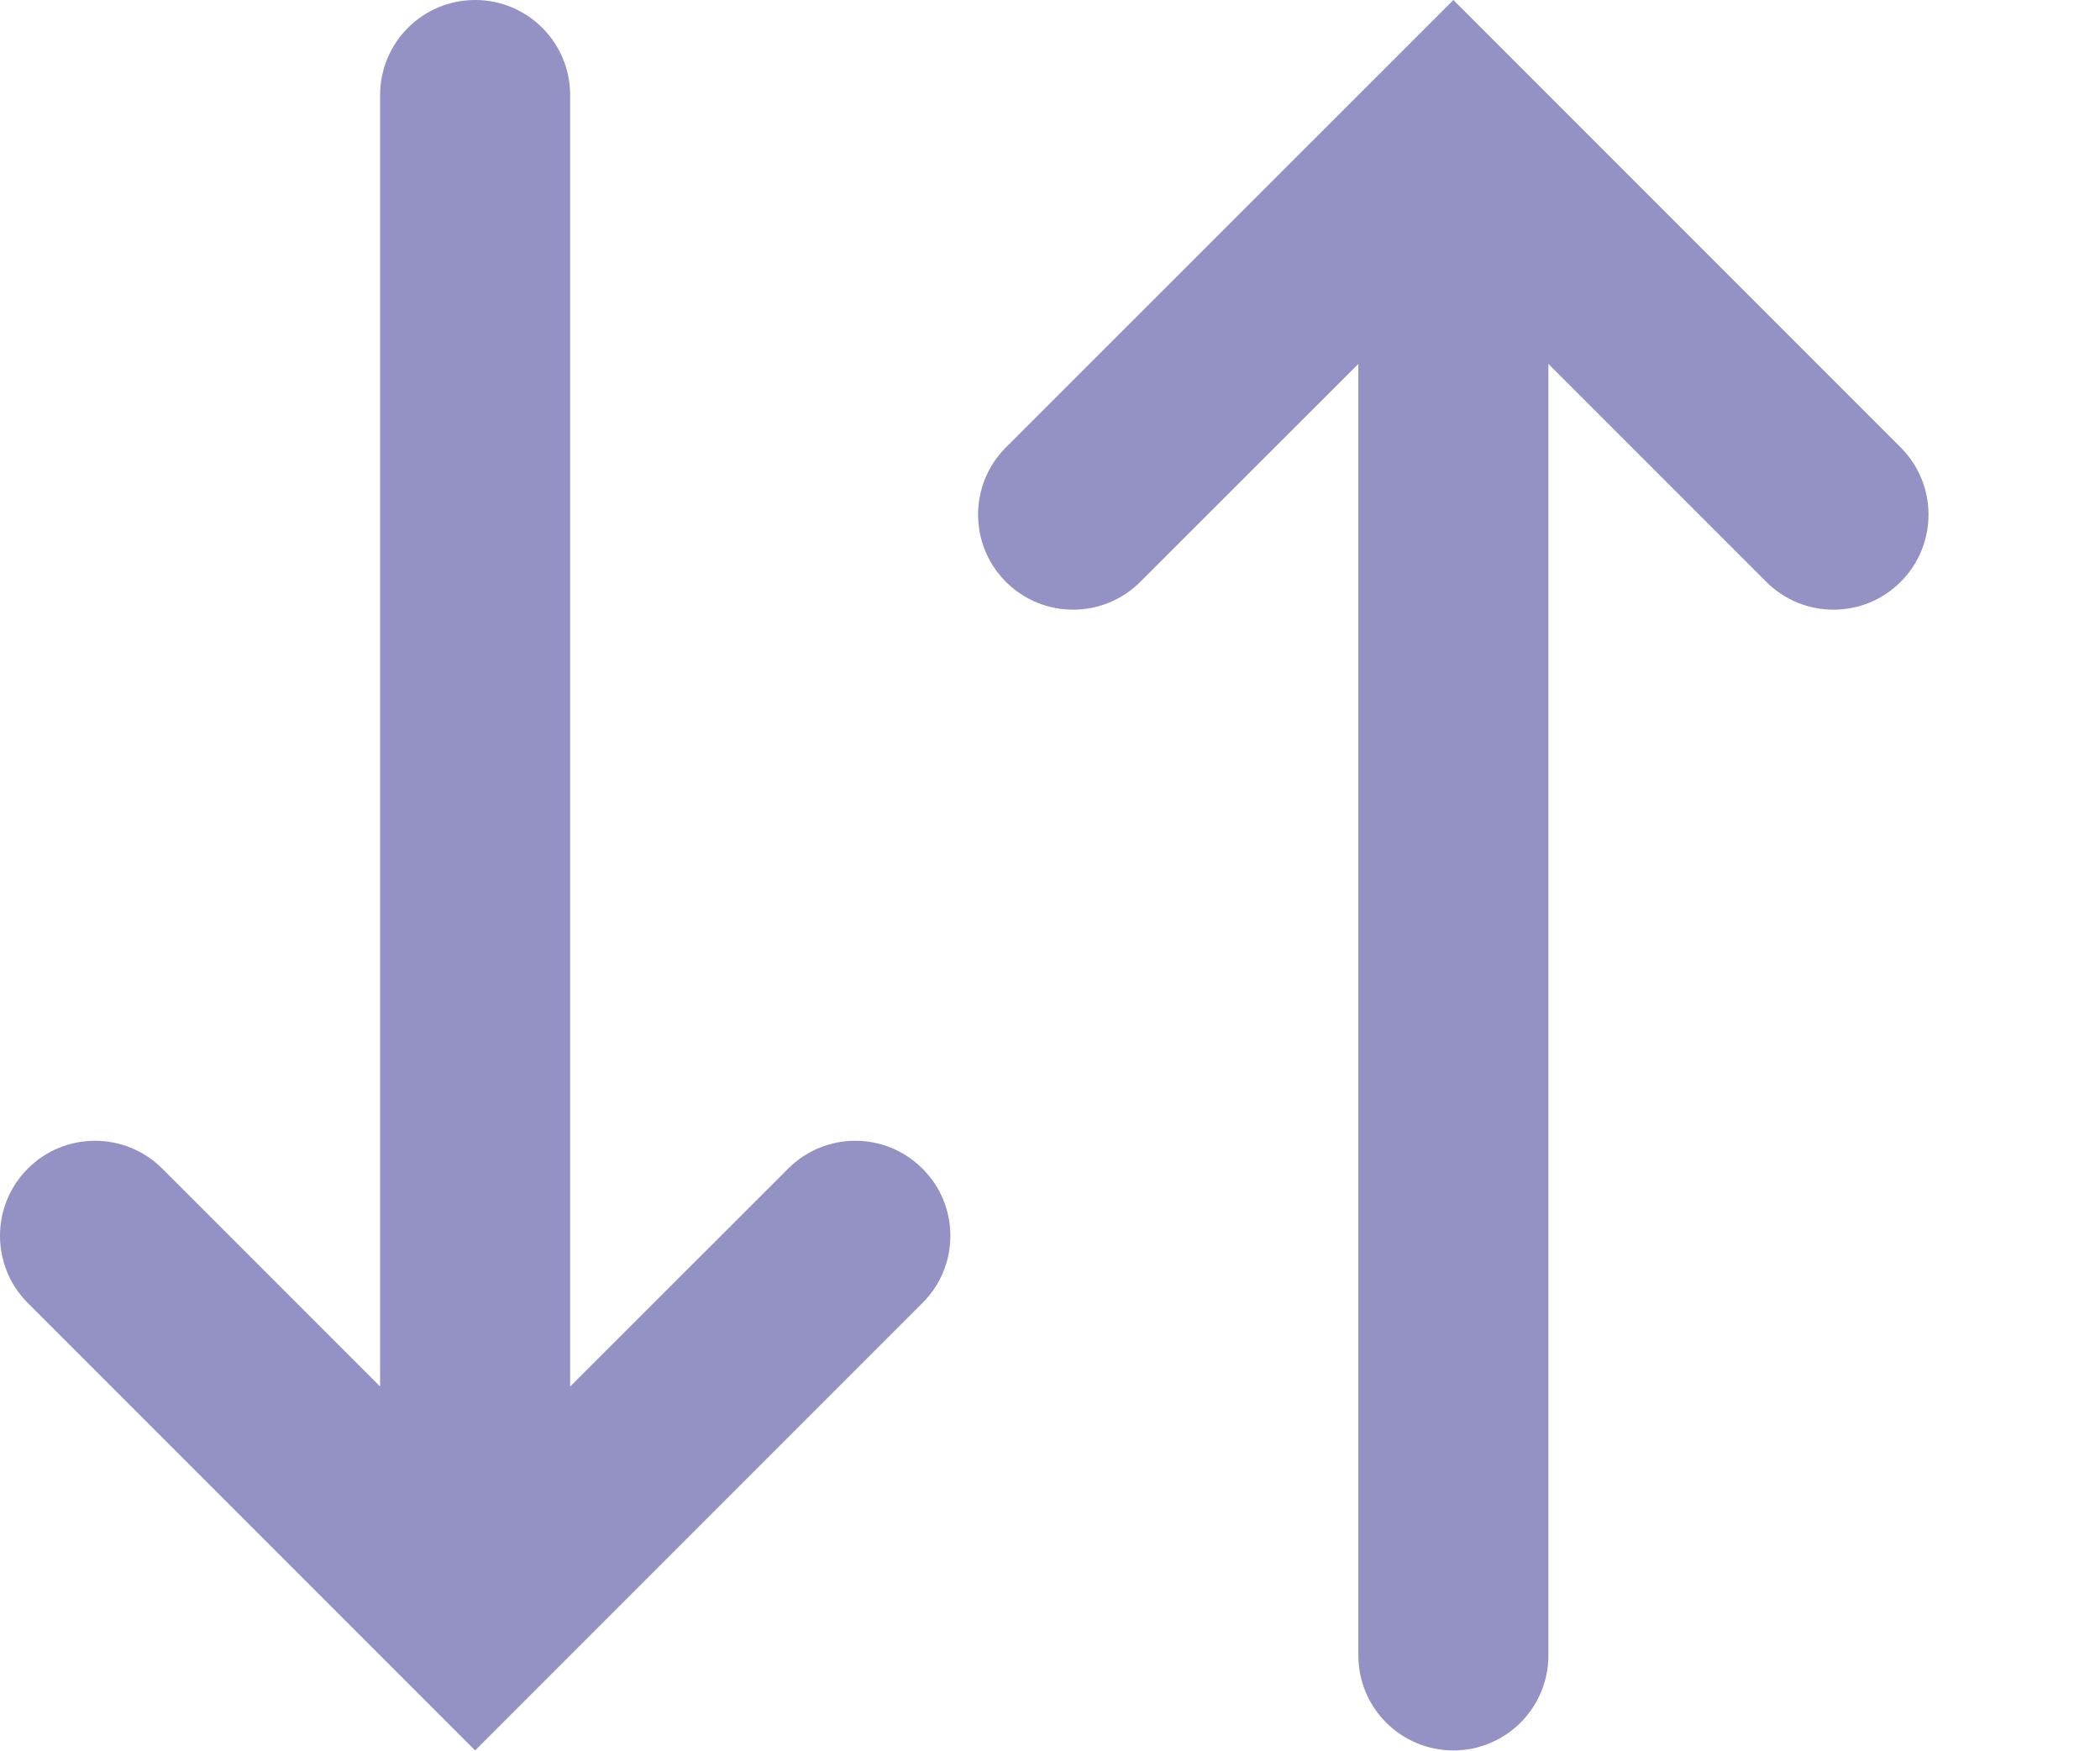
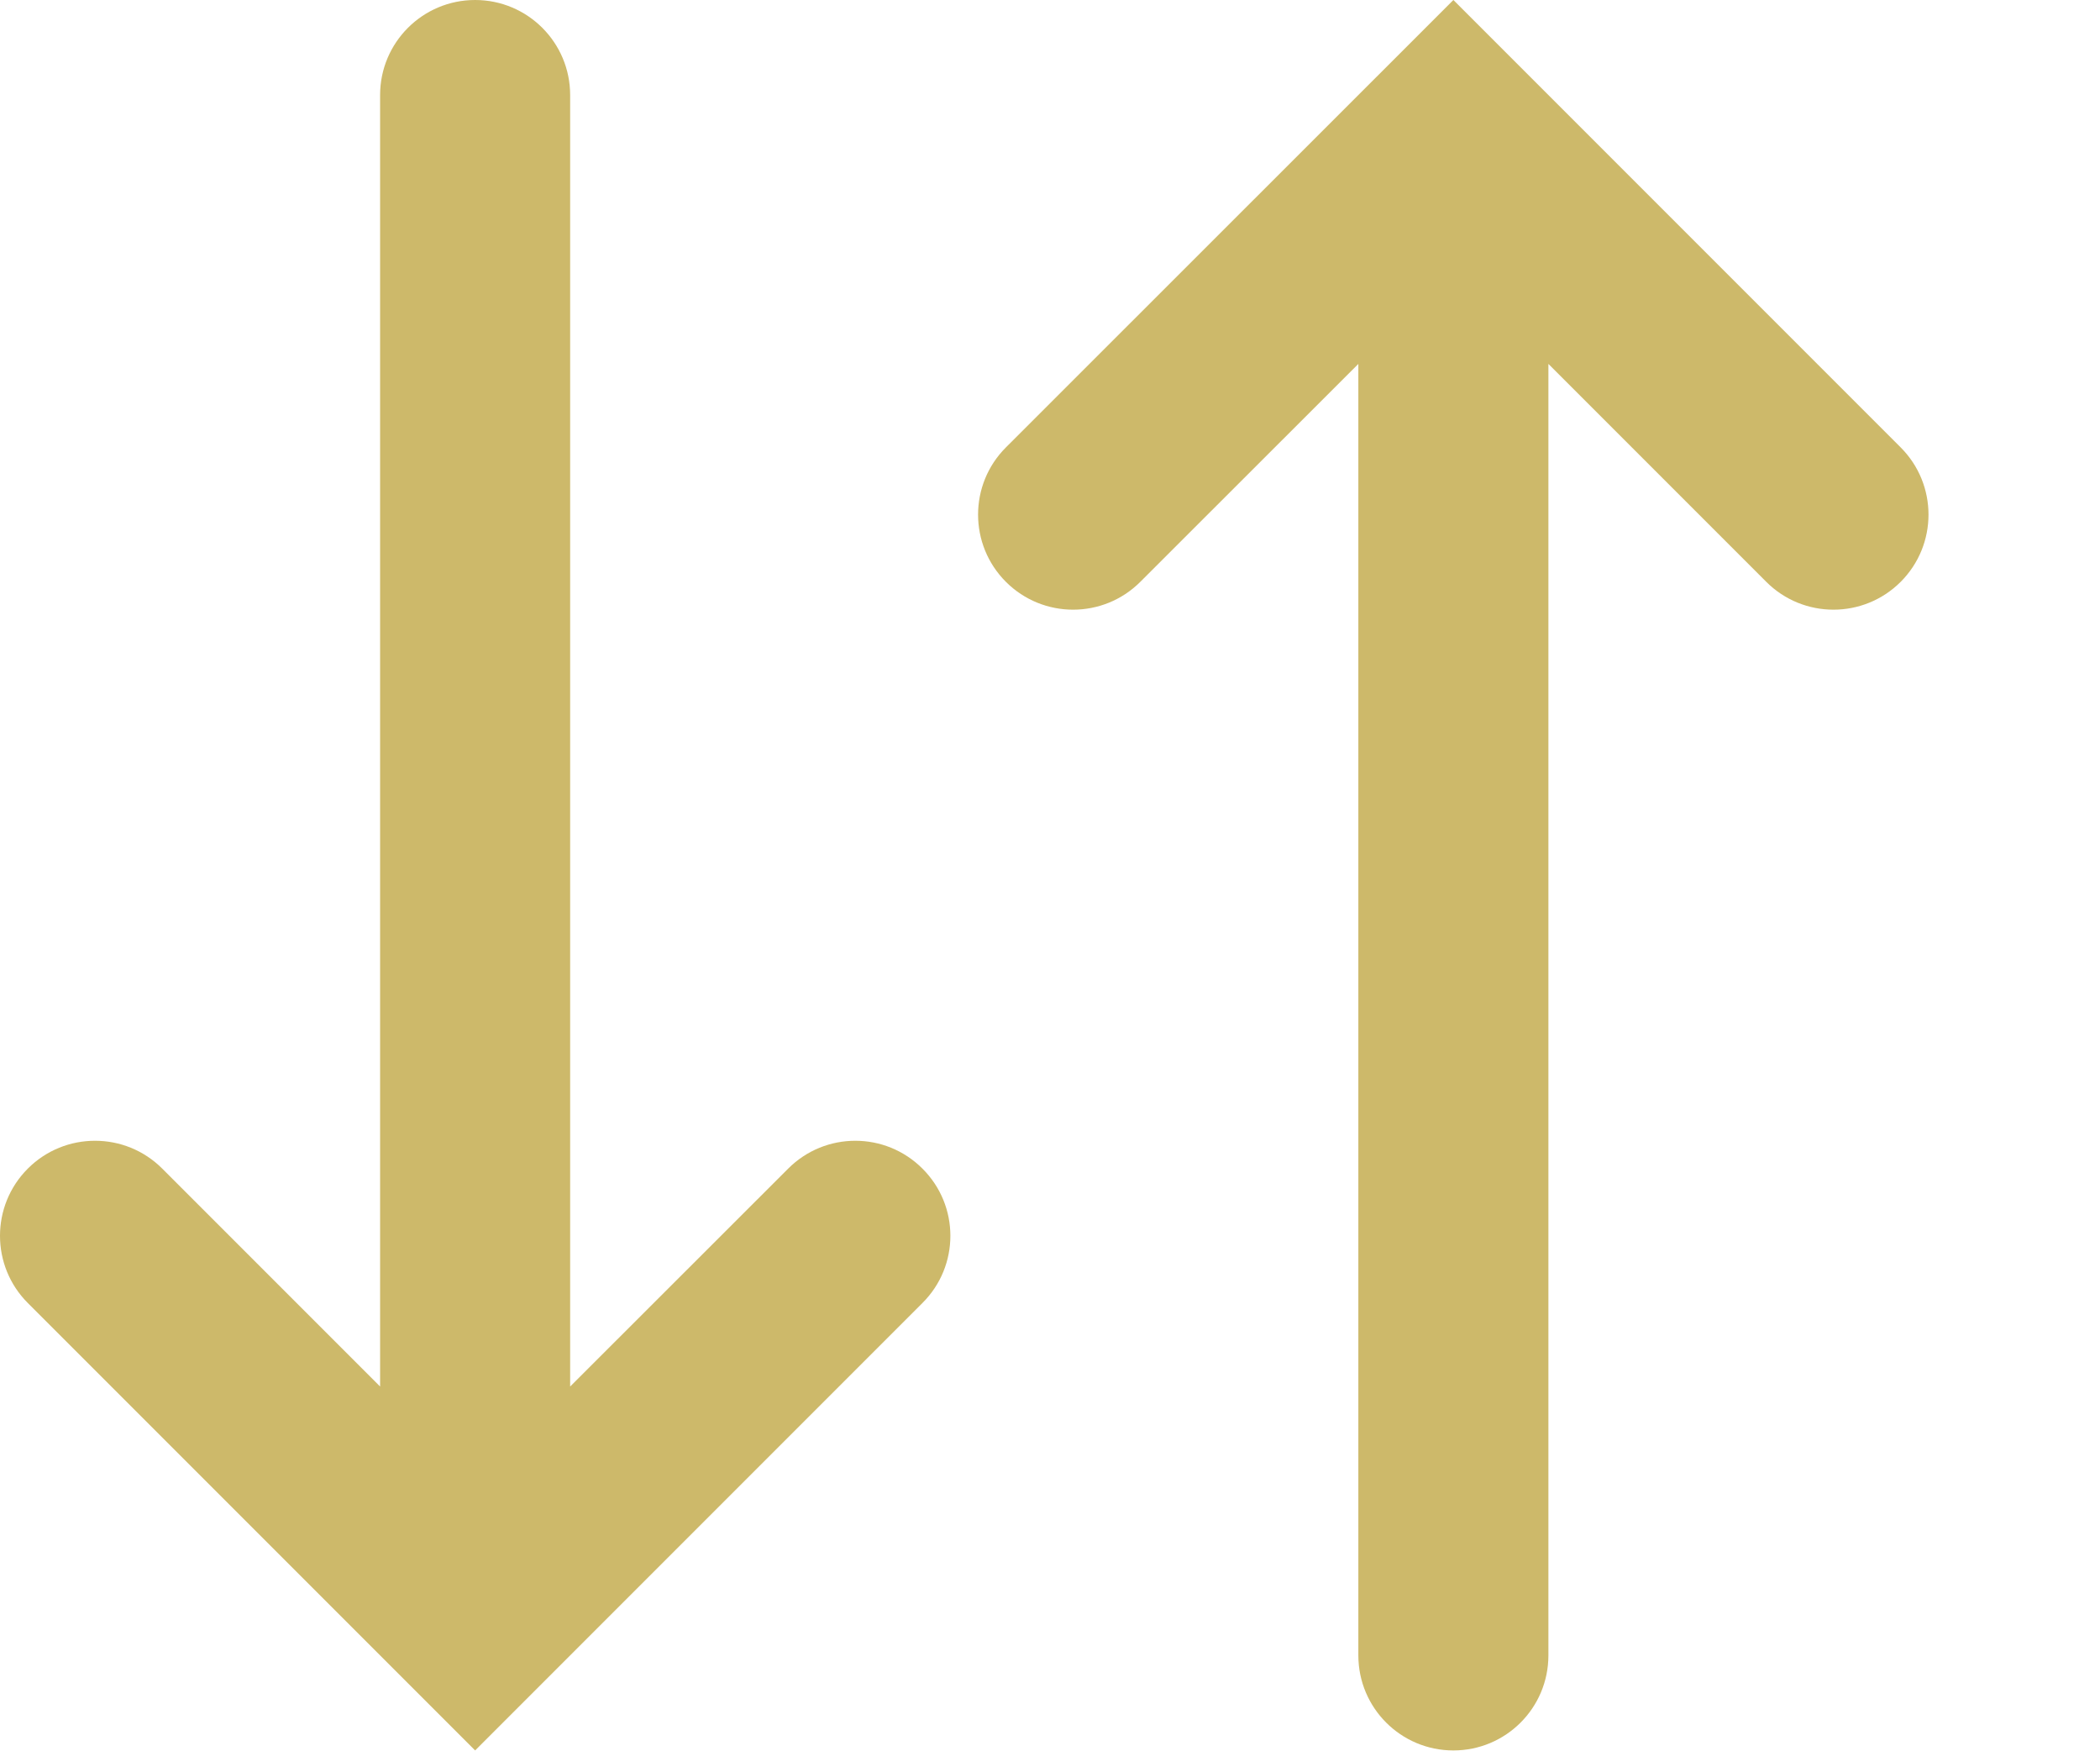
<svg xmlns="http://www.w3.org/2000/svg" width="12" height="10" viewBox="0 0 12 10" fill="none">
-   <path fill-rule="evenodd" clip-rule="evenodd" d="M3.099 9.616L2.715 10L2.331 9.616L0.159 7.444C-0.053 7.232 -0.053 6.888 0.159 6.676C0.371 6.464 0.715 6.464 0.927 6.676L2.172 7.921L2.172 0.543C2.172 0.243 2.415 1.05579e-07 2.715 1.18689e-07C3.015 1.31799e-07 3.258 0.243 3.258 0.543L3.258 7.921L4.504 6.676C4.716 6.464 5.059 6.464 5.271 6.676C5.484 6.888 5.484 7.232 5.271 7.444L3.099 9.616Z" fill="#9492C4" />
-   <path fill-rule="evenodd" clip-rule="evenodd" d="M8.689 0.384L8.305 -1.03717e-05L7.921 0.384L5.748 2.556C5.536 2.768 5.536 3.112 5.748 3.324C5.96 3.536 6.304 3.536 6.516 3.324L7.762 2.079L7.762 9.457C7.762 9.757 8.005 10 8.305 10C8.605 10 8.848 9.757 8.848 9.457L8.848 2.079L10.093 3.324C10.305 3.536 10.649 3.536 10.861 3.324C11.073 3.112 11.073 2.768 10.861 2.556L8.689 0.384Z" fill="#9492C4" />
+   <path fill-rule="evenodd" clip-rule="evenodd" d="M3.099 9.616L2.715 10L2.331 9.616L0.159 7.444C-0.053 7.232 -0.053 6.888 0.159 6.676C0.371 6.464 0.715 6.464 0.927 6.676L2.172 7.921L2.172 0.543C2.172 0.243 2.415 1.05579e-07 2.715 1.18689e-07C3.015 1.31799e-07 3.258 0.243 3.258 0.543L3.258 7.921L4.504 6.676C4.716 6.464 5.059 6.464 5.271 6.676C5.484 6.888 5.484 7.232 5.271 7.444L3.099 9.616Z" fill="#CDB96A" />
+   <path fill-rule="evenodd" clip-rule="evenodd" d="M8.689 0.384L8.305 -1.03717e-05L7.921 0.384L5.748 2.556C5.536 2.768 5.536 3.112 5.748 3.324C5.96 3.536 6.304 3.536 6.516 3.324L7.762 2.079L7.762 9.457C7.762 9.757 8.005 10 8.305 10C8.605 10 8.848 9.757 8.848 9.457L8.848 2.079L10.093 3.324C10.305 3.536 10.649 3.536 10.861 3.324C11.073 3.112 11.073 2.768 10.861 2.556L8.689 0.384Z" fill="#CDB96A" />
</svg>
